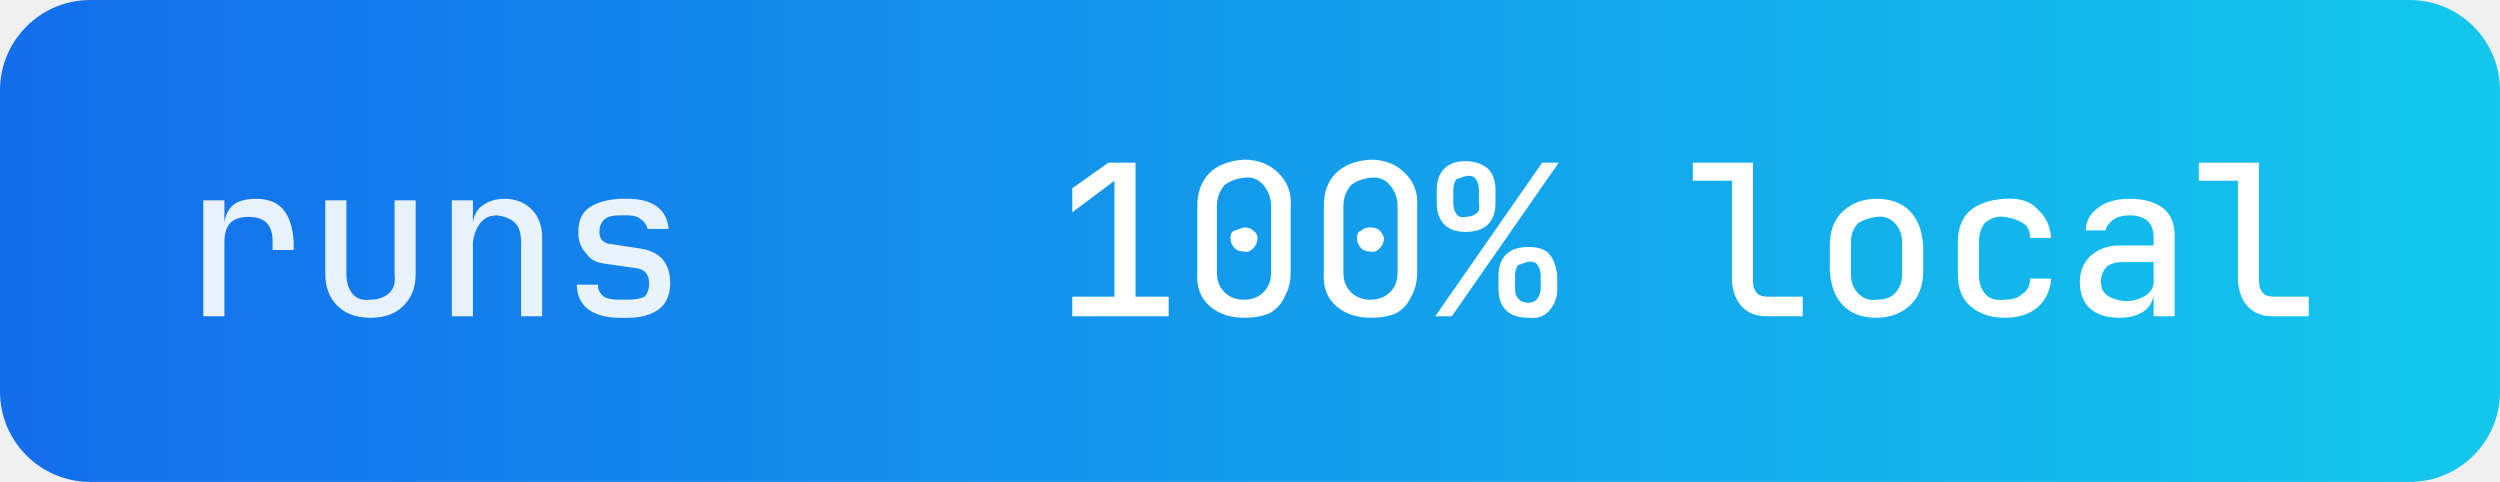
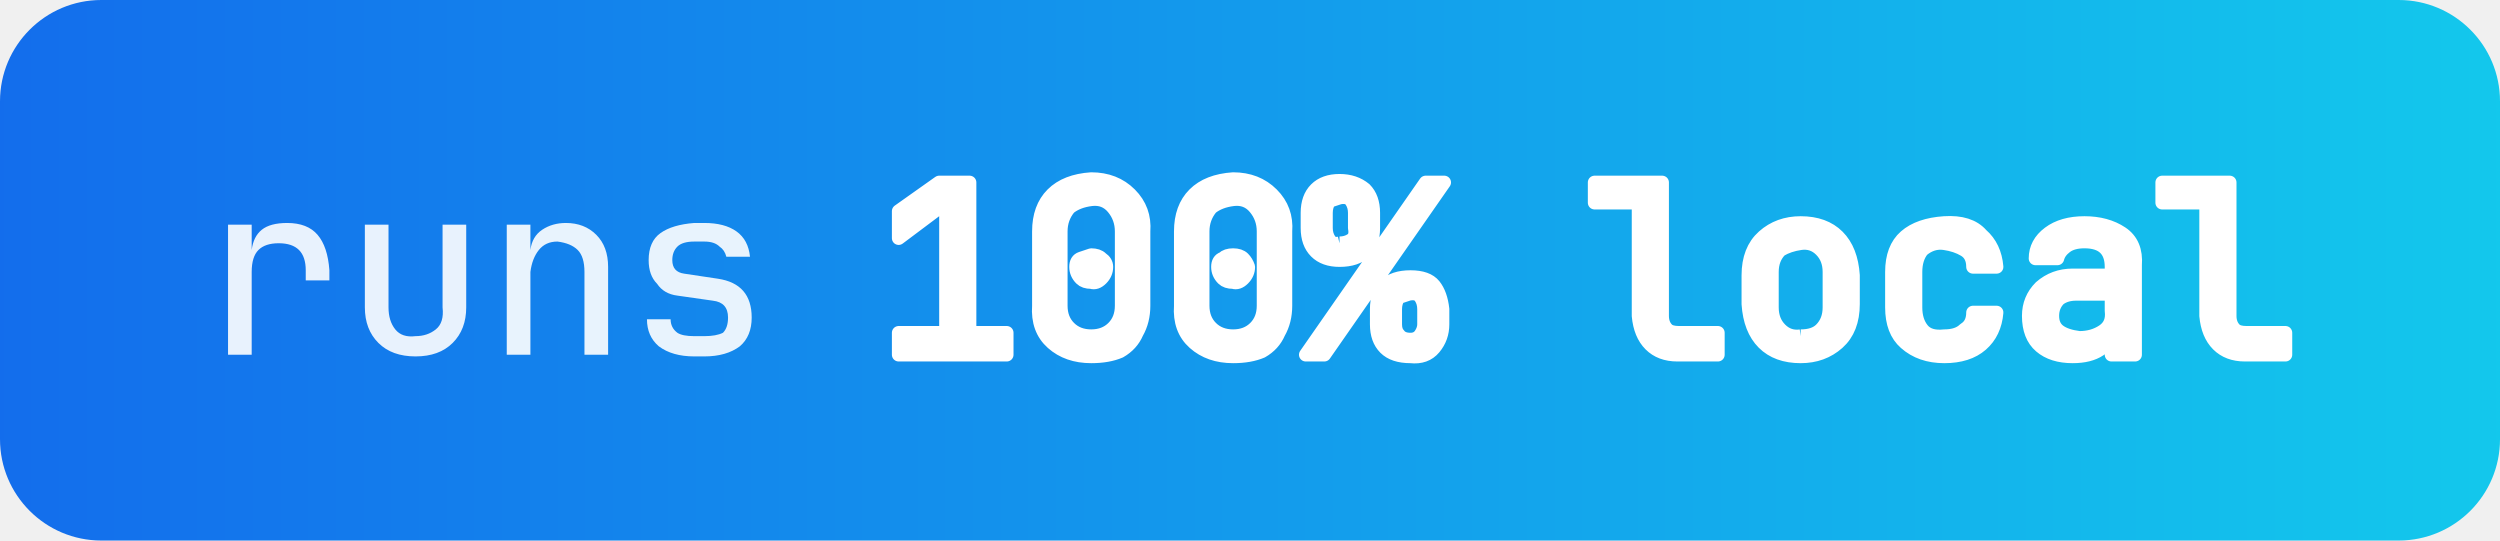
- <svg xmlns="http://www.w3.org/2000/svg" width="166" height="32" viewBox="0 0 166 32">
+ <svg xmlns="http://www.w3.org/2000/svg" width="148" height="32" viewBox="0 0 148 32">
  <defs>
    <pattern id="satori_pattern_id_0" width="1" height="1" x="0" y="0" patternUnits="objectBoundingBox">
      <linearGradient id="satori_biid_0" x1="0" x2="1" y1="0" y2="0" spreadMethod="pad">
        <stop offset="0%" stop-color="#136dec" />
        <stop offset="100%" stop-color="#13c8ec" />
      </linearGradient>
-       <path fill="url(#satori_biid_0)" d="M0 0H166V32H0z" />
+       <path fill="url(#satori_biid_0)" d="M0 0H148V32H0z" />
    </pattern>
  </defs>
-   <clipPath id="satori_cp-id">
-     <path d="M6 0H160A6 6 0 0 1 166 6V26A6 6 0 0 1 160 32H6A6 6 0 0 1 0 26V6A6 6 0 0 1 6 0" />
-   </clipPath>
-   <mask id="satori_om-id">
-     <path fill="#fff" d="M0 0H166V32H0z" />
-   </mask>
-   <path fill="url(#satori_pattern_id_0)" d="M6 0H160A6 6 0 0 1 166 6V26A6 6 0 0 1 160 32H6A6 6 0 0 1 0 26V6A6 6 0 0 1 6 0" />
-   <g clip-path="url(#satori_cp-id)" mask="url(#satori_om-id)">
+   <path fill="url(#satori_pattern_id_0)" d="M6 0H142A6 6 0 0 1 148 6V26A6 6 0 0 1 142 32H6A6 6 0 0 1 0 26V6A6 6 0 0 1 6 0" />
+   <g>
    <path fill="#fff" fill-opacity=".9" d="M14.9 21H13.5V13.3H14.9V14.8Q15 14 15.5 13.6T17 13.2Q18.2 13.2 18.8 13.9T19.5 16V16.6H18.1V16Q18.1 14.4 16.5 14.4 15.7 14.4 15.3 14.8T14.9 16.1zM24.6 21.1Q23.2 21.1 22.4 20.3T21.6 18.2V13.3H23V18.2Q23 19 23.4 19.5T24.6 19.9Q25.3 19.9 25.8 19.5T26.2 18.2V13.3H27.6V18.2Q27.6 19.5 26.8 20.3T24.6 21.1M31.4 21H30V13.3H31.4V14.8Q31.5 14 32.1 13.6T33.5 13.2Q34.6 13.2 35.3 13.9T36 15.8V21H34.6V16.1Q34.6 15.2 34.2 14.8T33 14.3Q32.3 14.3 31.9 14.8T31.4 16.1zM41.7 21.1H41.1Q39.8 21.1 39 20.5 38.3 19.9 38.3 18.9H39.7Q39.7 19.4 40.1 19.7 40.4 19.9 41.1 19.9H41.7Q42.4 19.9 42.8 19.7 43.1 19.4 43.1 18.8 43.1 17.9 42.2 17.8L40.1 17.5Q39.3 17.4 38.9 16.8 38.4 16.3 38.4 15.4 38.4 14.3 39.1 13.8T41.1 13.2H41.7Q42.9 13.2 43.6 13.7T44.4 15.2H43Q42.9 14.8 42.6 14.6 42.3 14.3 41.7 14.3H41.1Q40.4 14.3 40.1 14.6T39.8 15.4Q39.8 16.1 40.5 16.2L42.5 16.5Q44.5 16.8 44.5 18.8 44.5 19.9 43.8 20.5 43 21.1 41.7 21.1" />
  </g>
-   <g clip-path="url(#satori_cp-id)" mask="url(#satori_om-id)">
-     <path fill="#fff" d="M77.6 21H71.2V19.7H74V12L71.2 14.1V12.5L73.6 10.8H75.4V19.7H77.6zM82.6 21.1Q81.2 21.1 80.3 20.3T79.5 18.1V13.7Q79.5 12.3 80.3 11.5T82.6 10.6Q84 10.6 84.9 11.5T85.7 13.7V18.1Q85.7 19 85.3 19.7 85 20.4 84.3 20.8 83.6 21.1 82.6 21.1M82.6 19.9Q83.4 19.9 83.9 19.4T84.4 18.1V13.7Q84.4 12.9 83.9 12.3T82.6 11.8 81.3 12.3Q80.8 12.9 80.8 13.7V18.1Q80.8 18.9 81.3 19.4T82.6 19.9M82.6 16.7Q82.2 16.7 82 16.5 81.7 16.2 81.7 15.8T82 15.3 82.6 15.1Q83 15.1 83.2 15.3 83.5 15.5 83.5 15.8 83.5 16.2 83.2 16.5T82.6 16.7M91 21.1Q89.6 21.1 88.7 20.3T87.9 18.1V13.7Q87.9 12.3 88.7 11.5T91 10.6Q92.4 10.6 93.3 11.5T94.1 13.7V18.1Q94.1 19 93.7 19.7 93.4 20.4 92.7 20.8 92 21.1 91 21.1M91 19.9Q91.8 19.9 92.3 19.4T92.8 18.1V13.7Q92.8 12.9 92.3 12.3T91 11.8 89.7 12.3Q89.2 12.9 89.2 13.7V18.1Q89.2 18.9 89.7 19.4T91 19.9M91 16.7Q90.6 16.7 90.4 16.5 90.1 16.2 90.1 15.8T90.4 15.3Q90.6 15.1 91 15.1T91.6 15.3 91.9 15.8Q91.9 16.2 91.6 16.5T91 16.7M97.3 15.4Q96.4 15.4 95.9 14.9T95.4 13.5V12.6Q95.4 11.7 95.9 11.2T97.3 10.7 98.8 11.2Q99.3 11.7 99.3 12.6V13.5Q99.3 14.4 98.8 14.9T97.3 15.4M96.4 21H95.3L102.4 10.8H103.5zM97.3 14.4Q97.7 14.4 98 14.2T98.2 13.5V12.6Q98.2 12.2 98 11.9T97.3 11.7L96.7 11.9Q96.5 12.2 96.5 12.6V13.5Q96.5 13.9 96.7 14.2T97.3 14.4M101.5 21.1Q100.5 21.1 100 20.6T99.5 19.2V18.3Q99.5 17.4 100 16.9T101.5 16.4 102.9 16.9 103.4 18.3V19.2Q103.4 20 102.9 20.6T101.5 21.1M101.5 20.1Q101.9 20.1 102.1 19.8T102.3 19.2V18.3Q102.3 17.9 102.1 17.6T101.4 17.4L100.8 17.6Q100.6 17.9 100.6 18.3V19.2Q100.6 19.6 100.8 19.8 101 20.1 101.5 20.1M119.7 21H117.3Q116.3 21 115.7 20.4T115 18.7V12H112.4V10.8H116.4V18.7Q116.4 19.2 116.7 19.5 116.9 19.7 117.4 19.7H119.7zM124.6 21.1Q123.2 21.1 122.4 20.3T121.5 18V16.3Q121.5 14.8 122.4 14T124.6 13.2Q126 13.2 126.8 14T127.7 16.3V18Q127.7 19.5 126.8 20.3T124.6 21.1M124.6 19.9Q125.4 19.9 125.8 19.5 126.3 19 126.3 18.2V16.1Q126.3 15.3 125.8 14.8T124.6 14.4 123.4 14.8Q122.9 15.3 122.9 16.1V18.2Q122.9 19 123.4 19.5T124.6 19.9M133.1 21.1Q131.7 21.1 130.8 20.3 130 19.6 130 18.2V16.1Q130 14.7 130.8 14T133.1 13.2 135.3 13.9Q136.1 14.6 136.2 15.8H134.8Q134.8 15.1 134.3 14.8T133.1 14.4 131.8 14.8Q131.4 15.3 131.4 16.1V18.2Q131.4 19 131.8 19.5T133.1 19.9Q133.9 19.9 134.3 19.5 134.8 19.2 134.8 18.5H136.2Q136.1 19.7 135.3 20.4T133.1 21.1M140.7 21.1Q139.5 21.1 138.8 20.5T138.1 18.7Q138.1 17.7 138.8 17 139.6 16.3 140.7 16.3H143V15.8Q143 14.3 141.4 14.3 140.7 14.3 140.3 14.6T139.8 15.3H138.5Q138.5 14.4 139.3 13.8T141.4 13.2Q142.8 13.2 143.6 13.8T144.4 15.7V21H143V19.6Q142.9 20.3 142.3 20.7T140.7 21.1M141.1 20Q141.9 20 142.5 19.6T143 18.4V17.4H140.9Q140.3 17.4 139.9 17.7 139.5 18.1 139.5 18.7T139.9 19.6 141.1 20M153.3 21H150.9Q149.9 21 149.3 20.4T148.6 18.7V12H146V10.8H150V18.7Q150 19.2 150.3 19.5 150.5 19.7 151 19.7H153.3z" />
+   <g>
+     <path fill="#fff" stroke="#fff" stroke-width="0.8" stroke-linejoin="round" d="M59.6 21H53.2V19.7H56V12L53.2 14.1V12.5L55.6 10.8H57.4V19.7H59.6zM64.6 21.1Q63.2 21.1 62.3 20.3T61.5 18.1V13.7Q61.5 12.3 62.3 11.5T64.6 10.6Q66 10.6 66.9 11.5T67.7 13.7V18.1Q67.7 19 67.3 19.7 67 20.4 66.3 20.8 65.6 21.1 64.6 21.1M64.6 19.9Q65.4 19.9 65.9 19.4T66.4 18.1V13.7Q66.4 12.9 65.9 12.3T64.6 11.8 63.3 12.3Q62.8 12.9 62.8 13.7V18.1Q62.8 18.9 63.3 19.4T64.6 19.9M64.6 16.7Q64.2 16.7 64 16.5 63.7 16.2 63.7 15.8T64 15.3 64.6 15.1Q65 15.1 65.2 15.3 65.5 15.5 65.5 15.8 65.5 16.2 65.2 16.5T64.6 16.7M73 21.1Q71.6 21.1 70.7 20.3T69.9 18.1V13.7Q69.9 12.3 70.7 11.5T73 10.6Q74.4 10.6 75.3 11.5T76.1 13.7V18.1Q76.1 19 75.7 19.7 75.4 20.4 74.7 20.8 74 21.1 73 21.1M73 19.9Q73.8 19.9 74.3 19.4T74.8 18.1V13.7Q74.8 12.9 74.3 12.3T73 11.8 71.7 12.3Q71.2 12.9 71.2 13.7V18.1Q71.2 18.9 71.7 19.4T73 19.9M73 16.7Q72.6 16.7 72.4 16.5 72.1 16.2 72.1 15.8T72.4 15.3Q72.6 15.1 73 15.1T73.6 15.3 73.9 15.8Q73.9 16.2 73.6 16.5T73 16.7M79.3 15.4Q78.4 15.4 77.9 14.9T77.4 13.5V12.6Q77.4 11.7 77.9 11.2T79.3 10.7 80.8 11.2Q81.3 11.7 81.3 12.6V13.5Q81.3 14.4 80.8 14.9T79.3 15.4M78.4 21H77.3L84.4 10.8H85.5zM79.3 14.4Q79.7 14.4 80 14.2T80.2 13.5V12.6Q80.2 12.2 80 11.9T79.3 11.7L78.7 11.9Q78.5 12.2 78.5 12.6V13.5Q78.5 13.9 78.7 14.2T79.3 14.4M83.5 21.1Q82.5 21.1 82 20.6T81.5 19.2V18.3Q81.5 17.4 82 16.9T83.5 16.4 84.9 16.9 85.4 18.3V19.2Q85.4 20 84.9 20.6T83.5 21.1M83.5 20.1Q83.9 20.1 84.1 19.8T84.3 19.2V18.3Q84.3 17.9 84.1 17.6T83.4 17.4L82.8 17.6Q82.6 17.9 82.6 18.3V19.2Q82.6 19.6 82.8 19.8 83 20.1 83.5 20.1M101.7 21H99.3Q98.3 21 97.7 20.4T97 18.7V12H94.4V10.8H98.4V18.7Q98.4 19.2 98.7 19.5 98.9 19.7 99.4 19.7H101.7zM106.6 21.1Q105.2 21.1 104.4 20.3T103.5 18V16.3Q103.5 14.8 104.4 14T106.6 13.2Q108 13.2 108.8 14T109.7 16.3V18Q109.7 19.5 108.8 20.3T106.6 21.1M106.6 19.9Q107.4 19.9 107.8 19.5 108.3 19 108.3 18.2V16.1Q108.3 15.3 107.8 14.8T106.6 14.4 105.4 14.8Q104.9 15.3 104.9 16.1V18.2Q104.9 19 105.4 19.5T106.6 19.9M115.1 21.1Q113.7 21.1 112.8 20.3 112 19.6 112 18.2V16.1Q112 14.7 112.8 14T115.1 13.2 117.3 13.9Q118.1 14.6 118.2 15.8H116.8Q116.8 15.1 116.3 14.8T115.1 14.4 113.8 14.8Q113.4 15.3 113.4 16.1V18.2Q113.4 19 113.8 19.5T115.1 19.9Q115.9 19.9 116.3 19.5 116.8 19.2 116.8 18.5H118.2Q118.1 19.7 117.3 20.4T115.1 21.1M122.7 21.1Q121.5 21.1 120.8 20.5T120.1 18.7Q120.1 17.7 120.8 17 121.6 16.3 122.7 16.3H125V15.8Q125 14.3 123.4 14.3 122.7 14.3 122.3 14.6T121.8 15.3H120.5Q120.5 14.4 121.3 13.8T123.4 13.2 125.6 13.8 126.4 15.7V21H125V19.6Q124.9 20.3 124.3 20.7T122.7 21.1M123.1 20Q123.9 20 124.5 19.6T125 18.4V17.4H122.9Q122.3 17.4 121.9 17.7 121.5 18.1 121.5 18.7T121.9 19.6 123.1 20M135.3 21H132.9Q131.9 21 131.3 20.4T130.6 18.7V12H128V10.8H132V18.7Q132 19.2 132.3 19.5 132.5 19.7 133 19.7H135.3z" />
  </g>
</svg>
